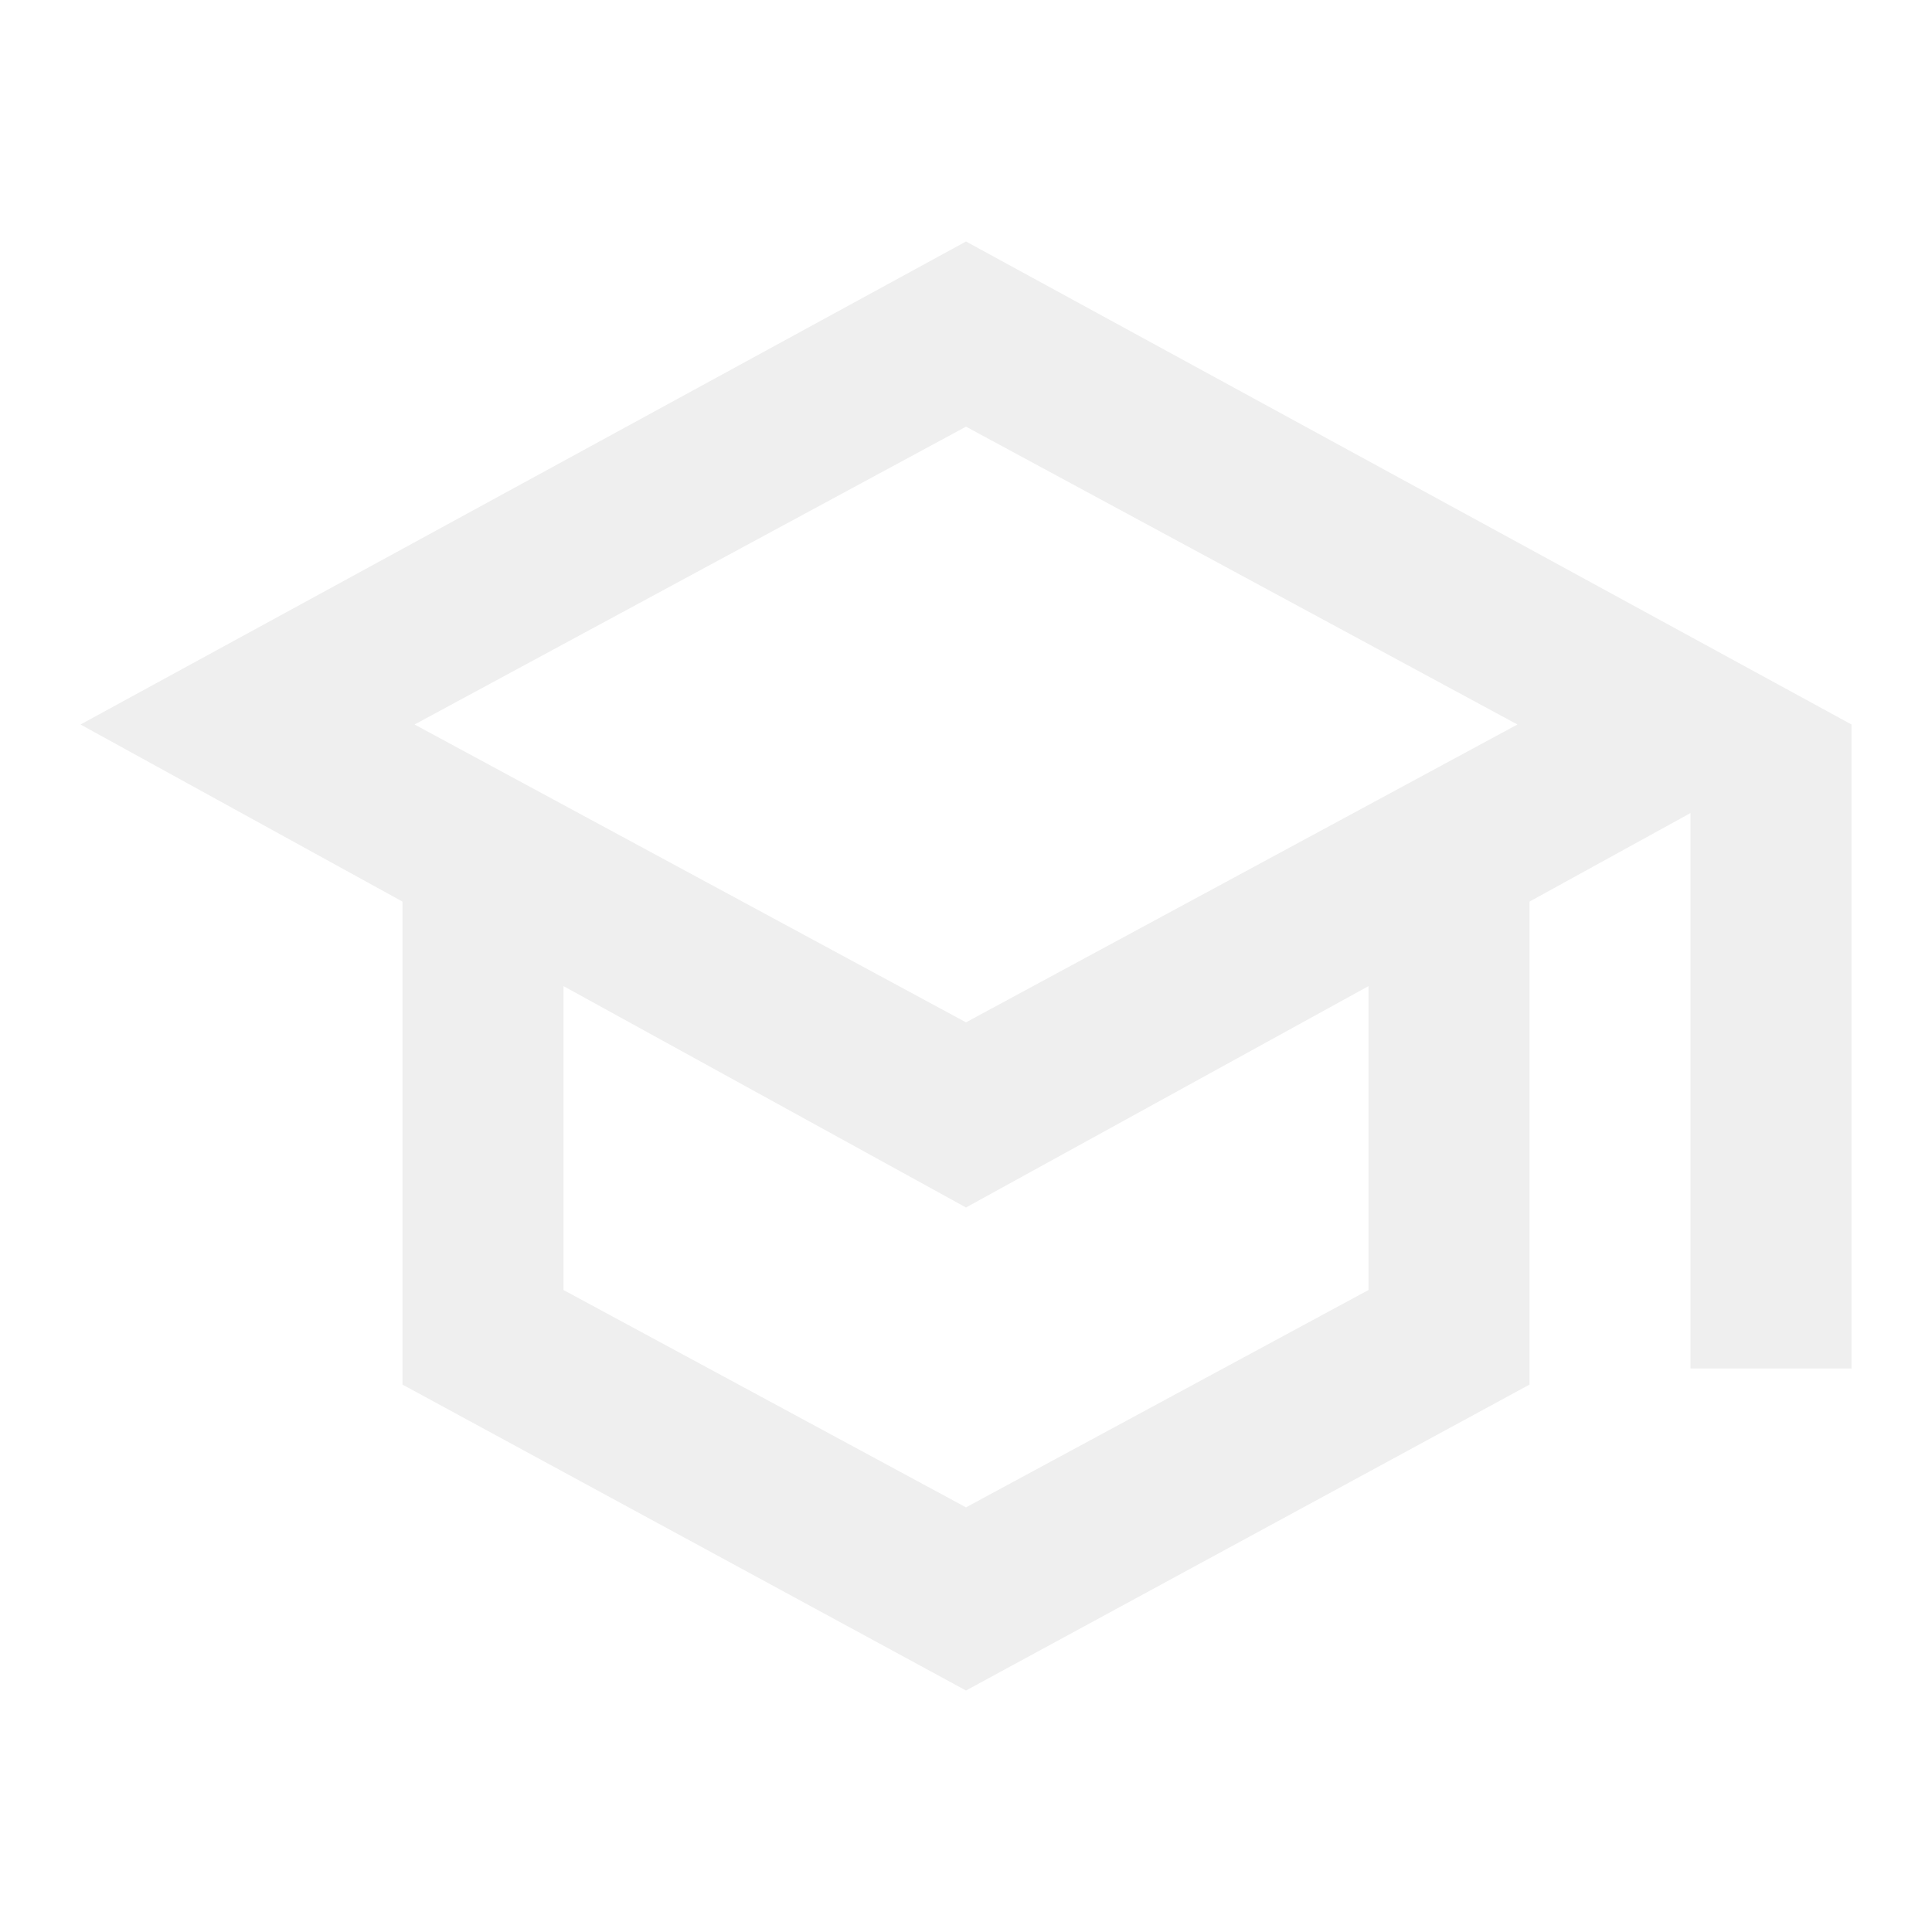
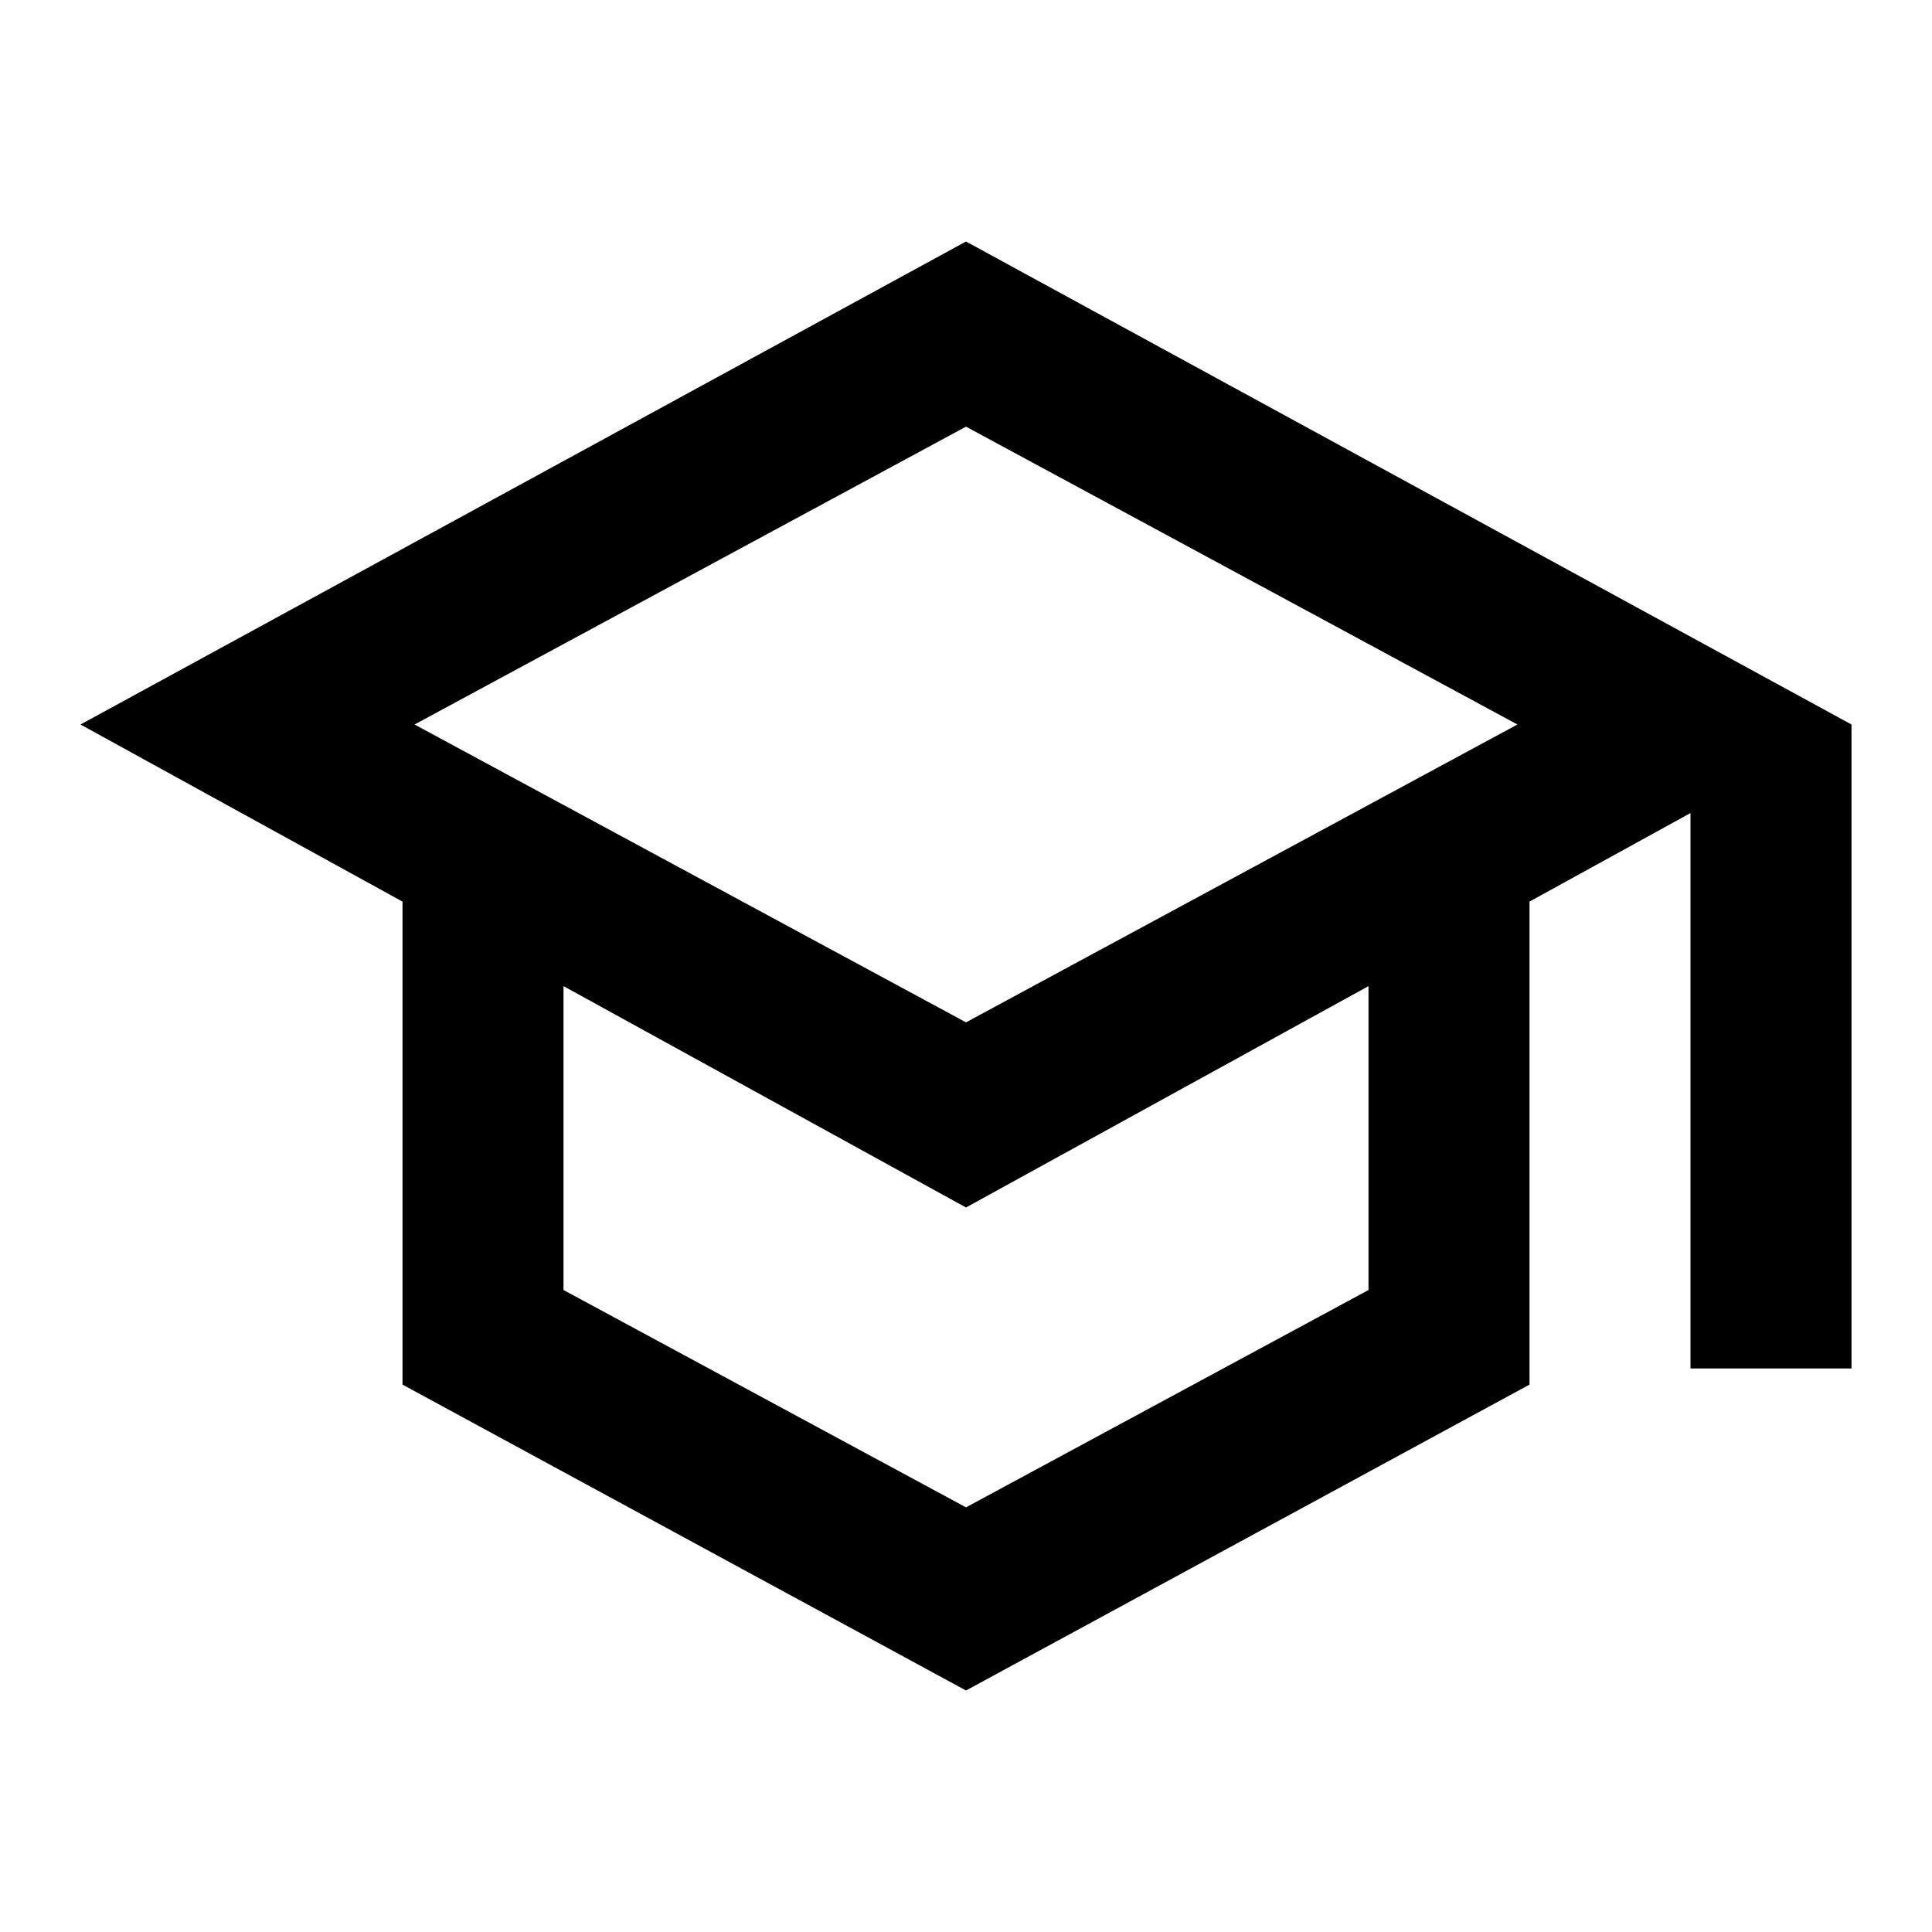
- <svg xmlns="http://www.w3.org/2000/svg" height="24px" viewBox="0 -960 960 960" width="24px" fill="#EFEFEF">
+ <svg xmlns="http://www.w3.org/2000/svg" height="24px" viewBox="0 -960 960 960" width="24px">
  <path d="M480-120 200-272v-240L40-600l440-240 440 240v320h-80v-276l-80 44v240L480-120Zm0-332 274-148-274-148-274 148 274 148Zm0 241 200-108v-151L480-360 280-470v151l200 108Zm0-241Zm0 90Zm0 0Z" />
</svg>
